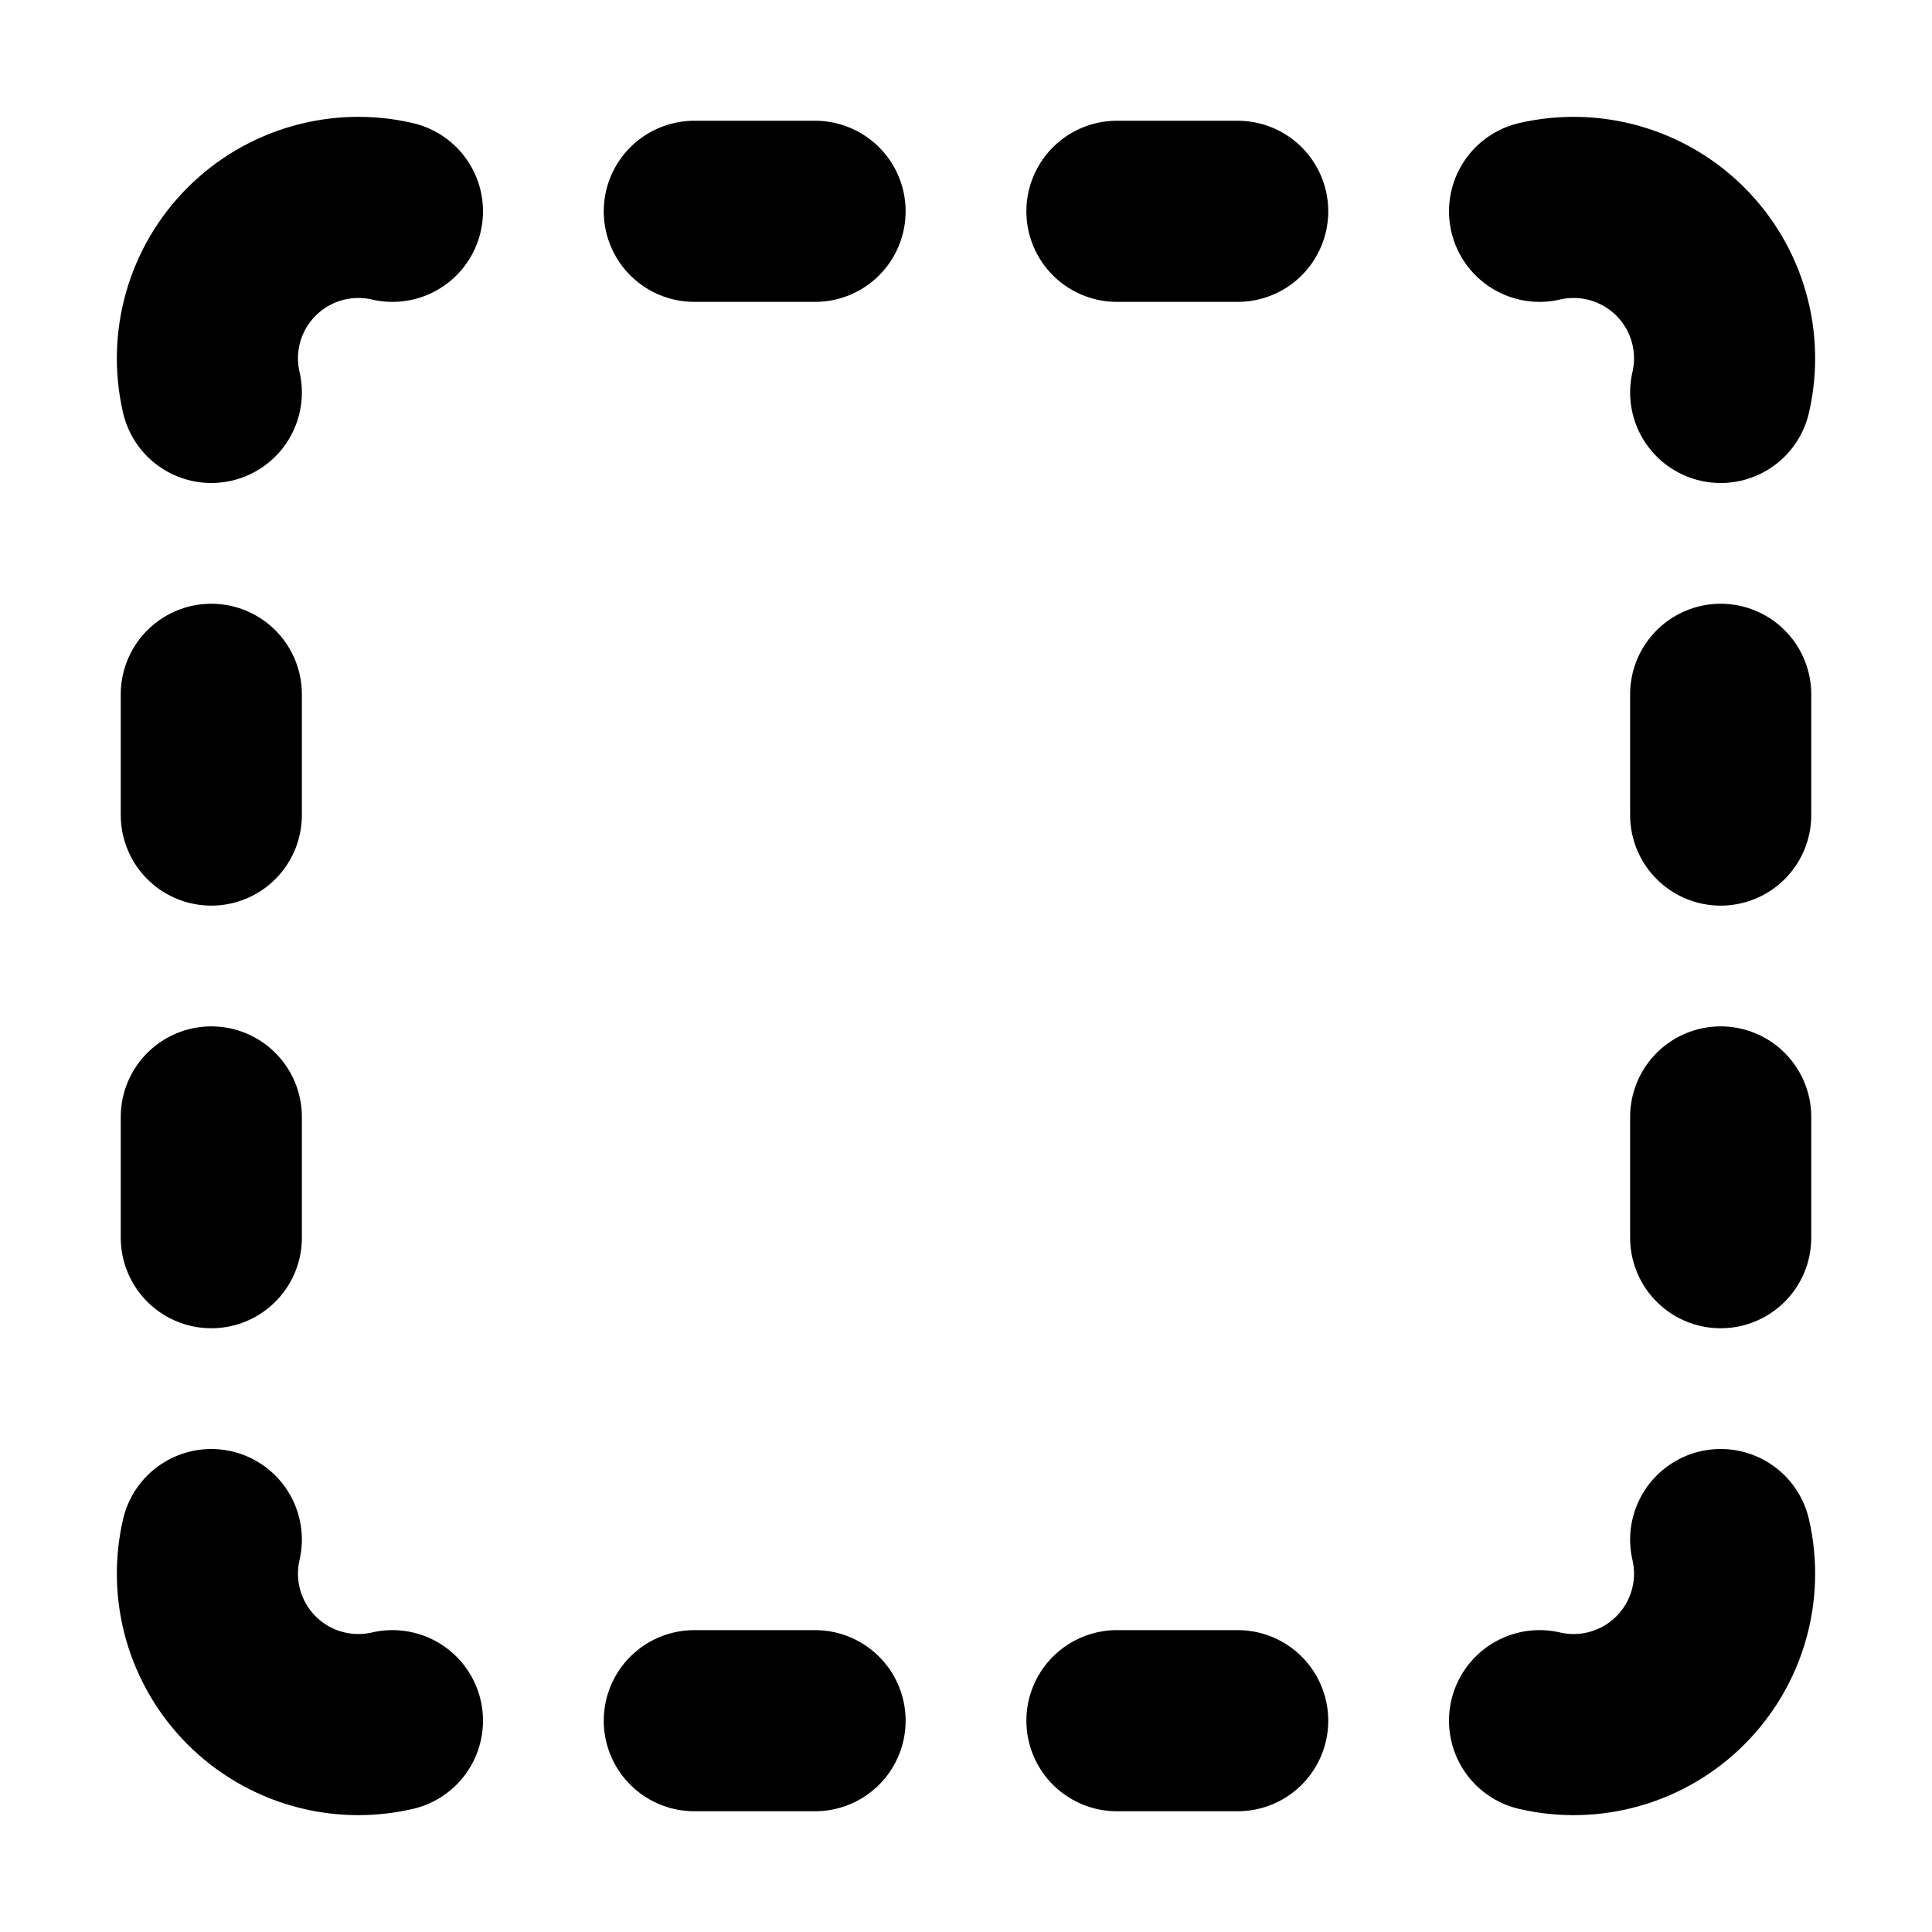
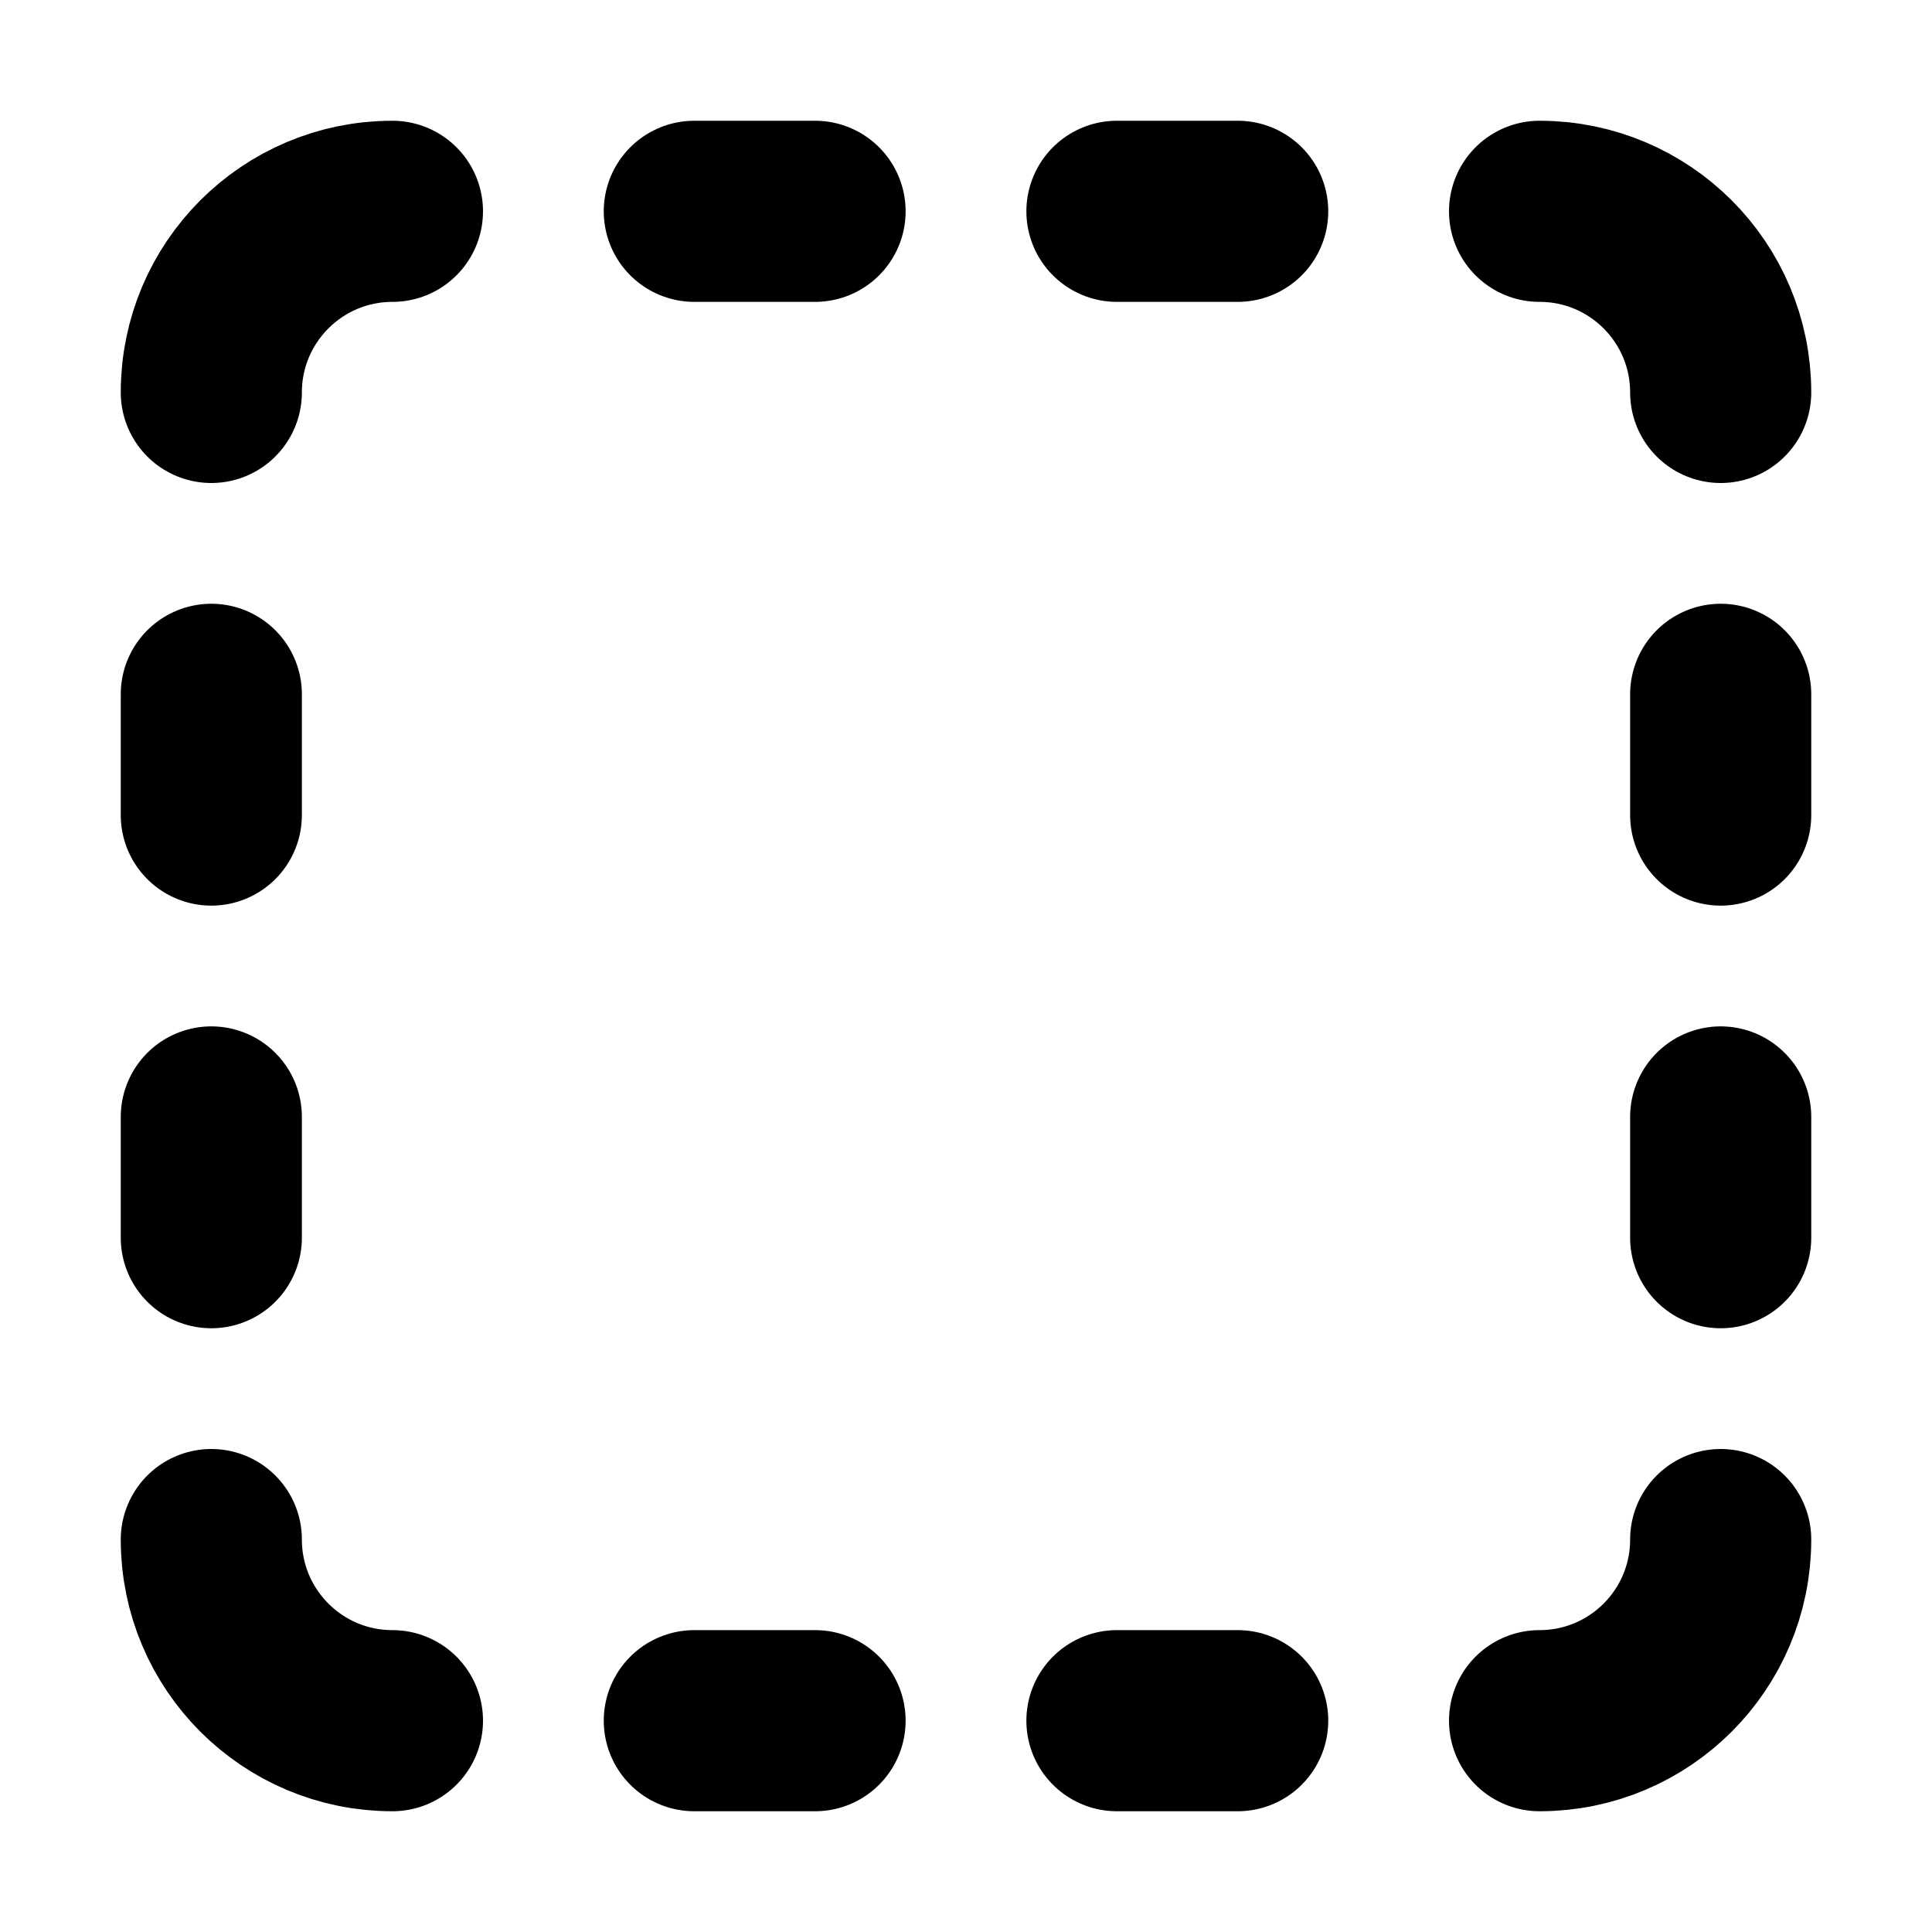
<svg xmlns="http://www.w3.org/2000/svg" width="16" height="16" viewBox="0 0 16 16" fill="none" stroke="currentColor" stroke-width="1.5" stroke-linecap="round" stroke-linejoin="round">
-   <path d="M3.25 1.75A1.25 1.25 0 0 0 1.75 3.25" />
-   <path d="M12.75 1.75A1.25 1.25 0 0 1 14.25 3.25" />
-   <path d="M14.25 12.75A1.25 1.25 0 0 1 12.75 14.25" />
-   <path d="M3.25 14.25A1.25 1.25 0 0 1 1.75 12.75" />
+   <path d="M3.25 1.75A1.5 1.5 0 0 0 1.75 3.25" />
+   <path d="M12.75 1.75A1.5 1.5 0 0 1 14.25 3.25" />
+   <path d="M14.25 12.75A1.5 1.5 0 0 1 12.75 14.25" />
+   <path d="M3.25 14.25A1.5 1.5 0 0 1 1.75 12.75" />
  <path d="M5.75 1.75 6.75 1.75" />
  <path d="M5.75 14.25 6.75 14.25" />
  <path d="M9.25 1.75 10.25 1.75" />
  <path d="M9.25 14.25 10.25 14.25" />
  <path d="M1.75 5.75 1.75 6.75" />
  <path d="M14.25 5.75 14.25 6.75" />
  <path d="M1.75 9.25 1.75 10.25" />
  <path d="M14.25 9.25 14.25 10.25" />
</svg>
